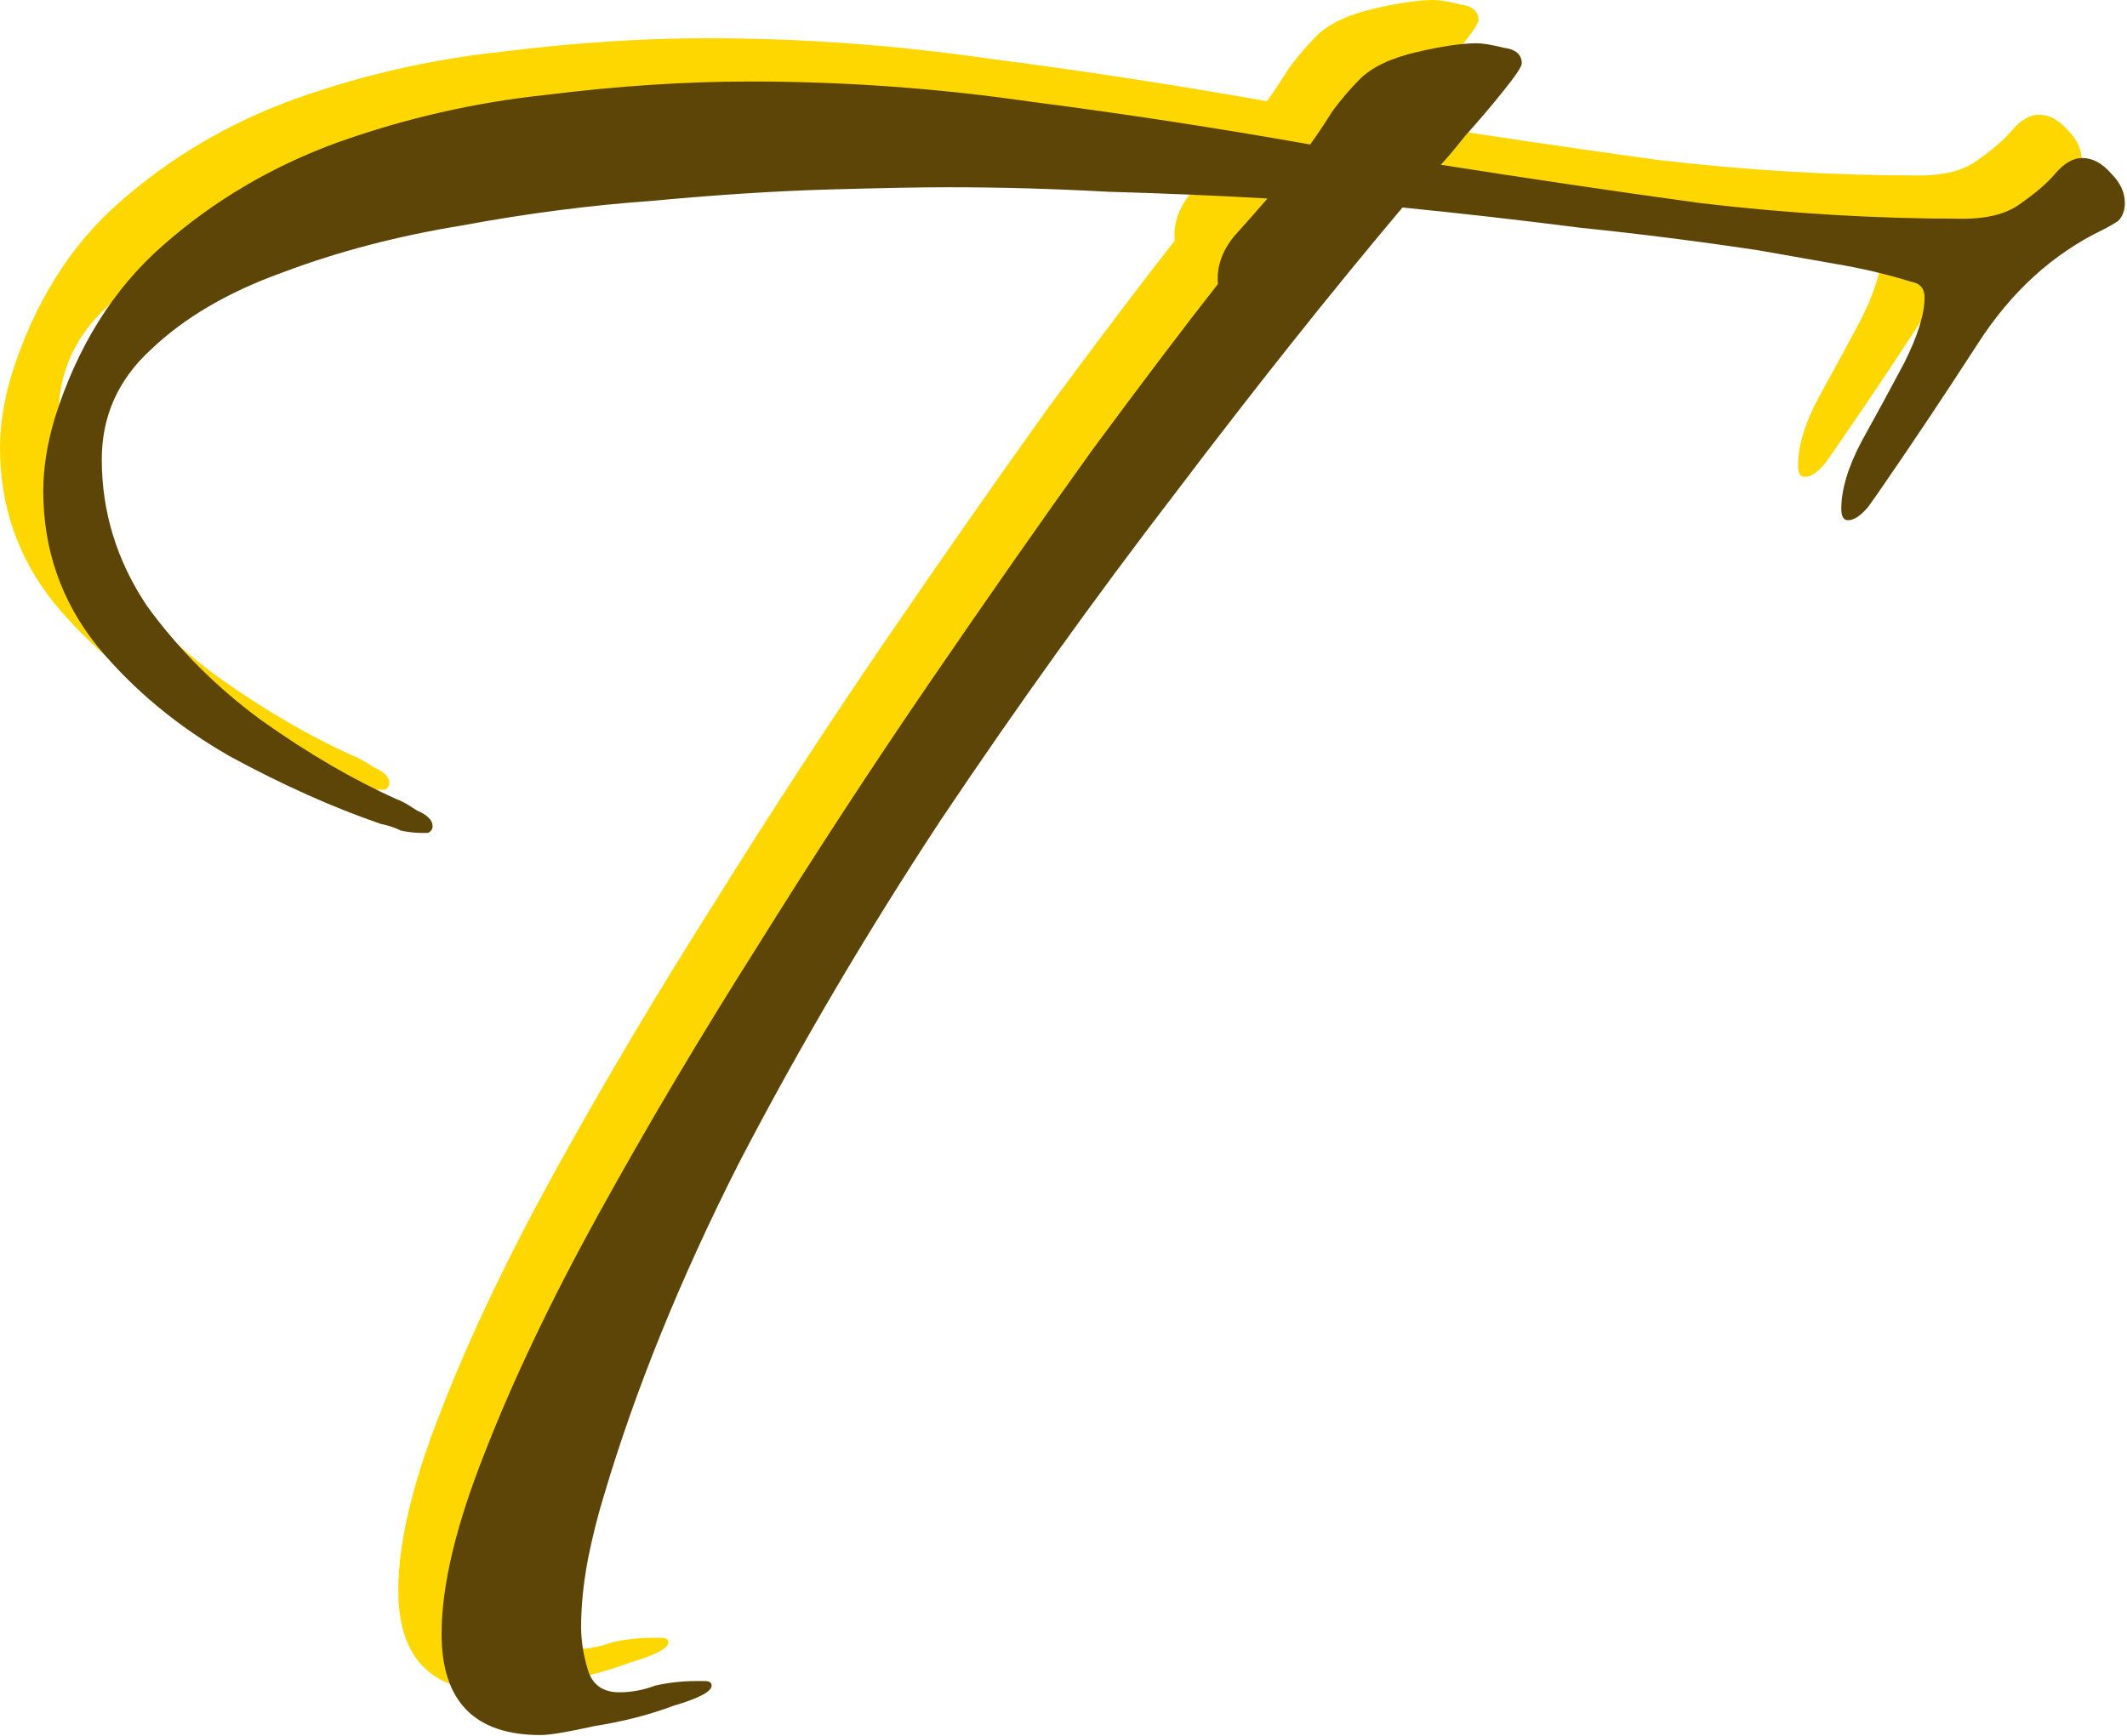
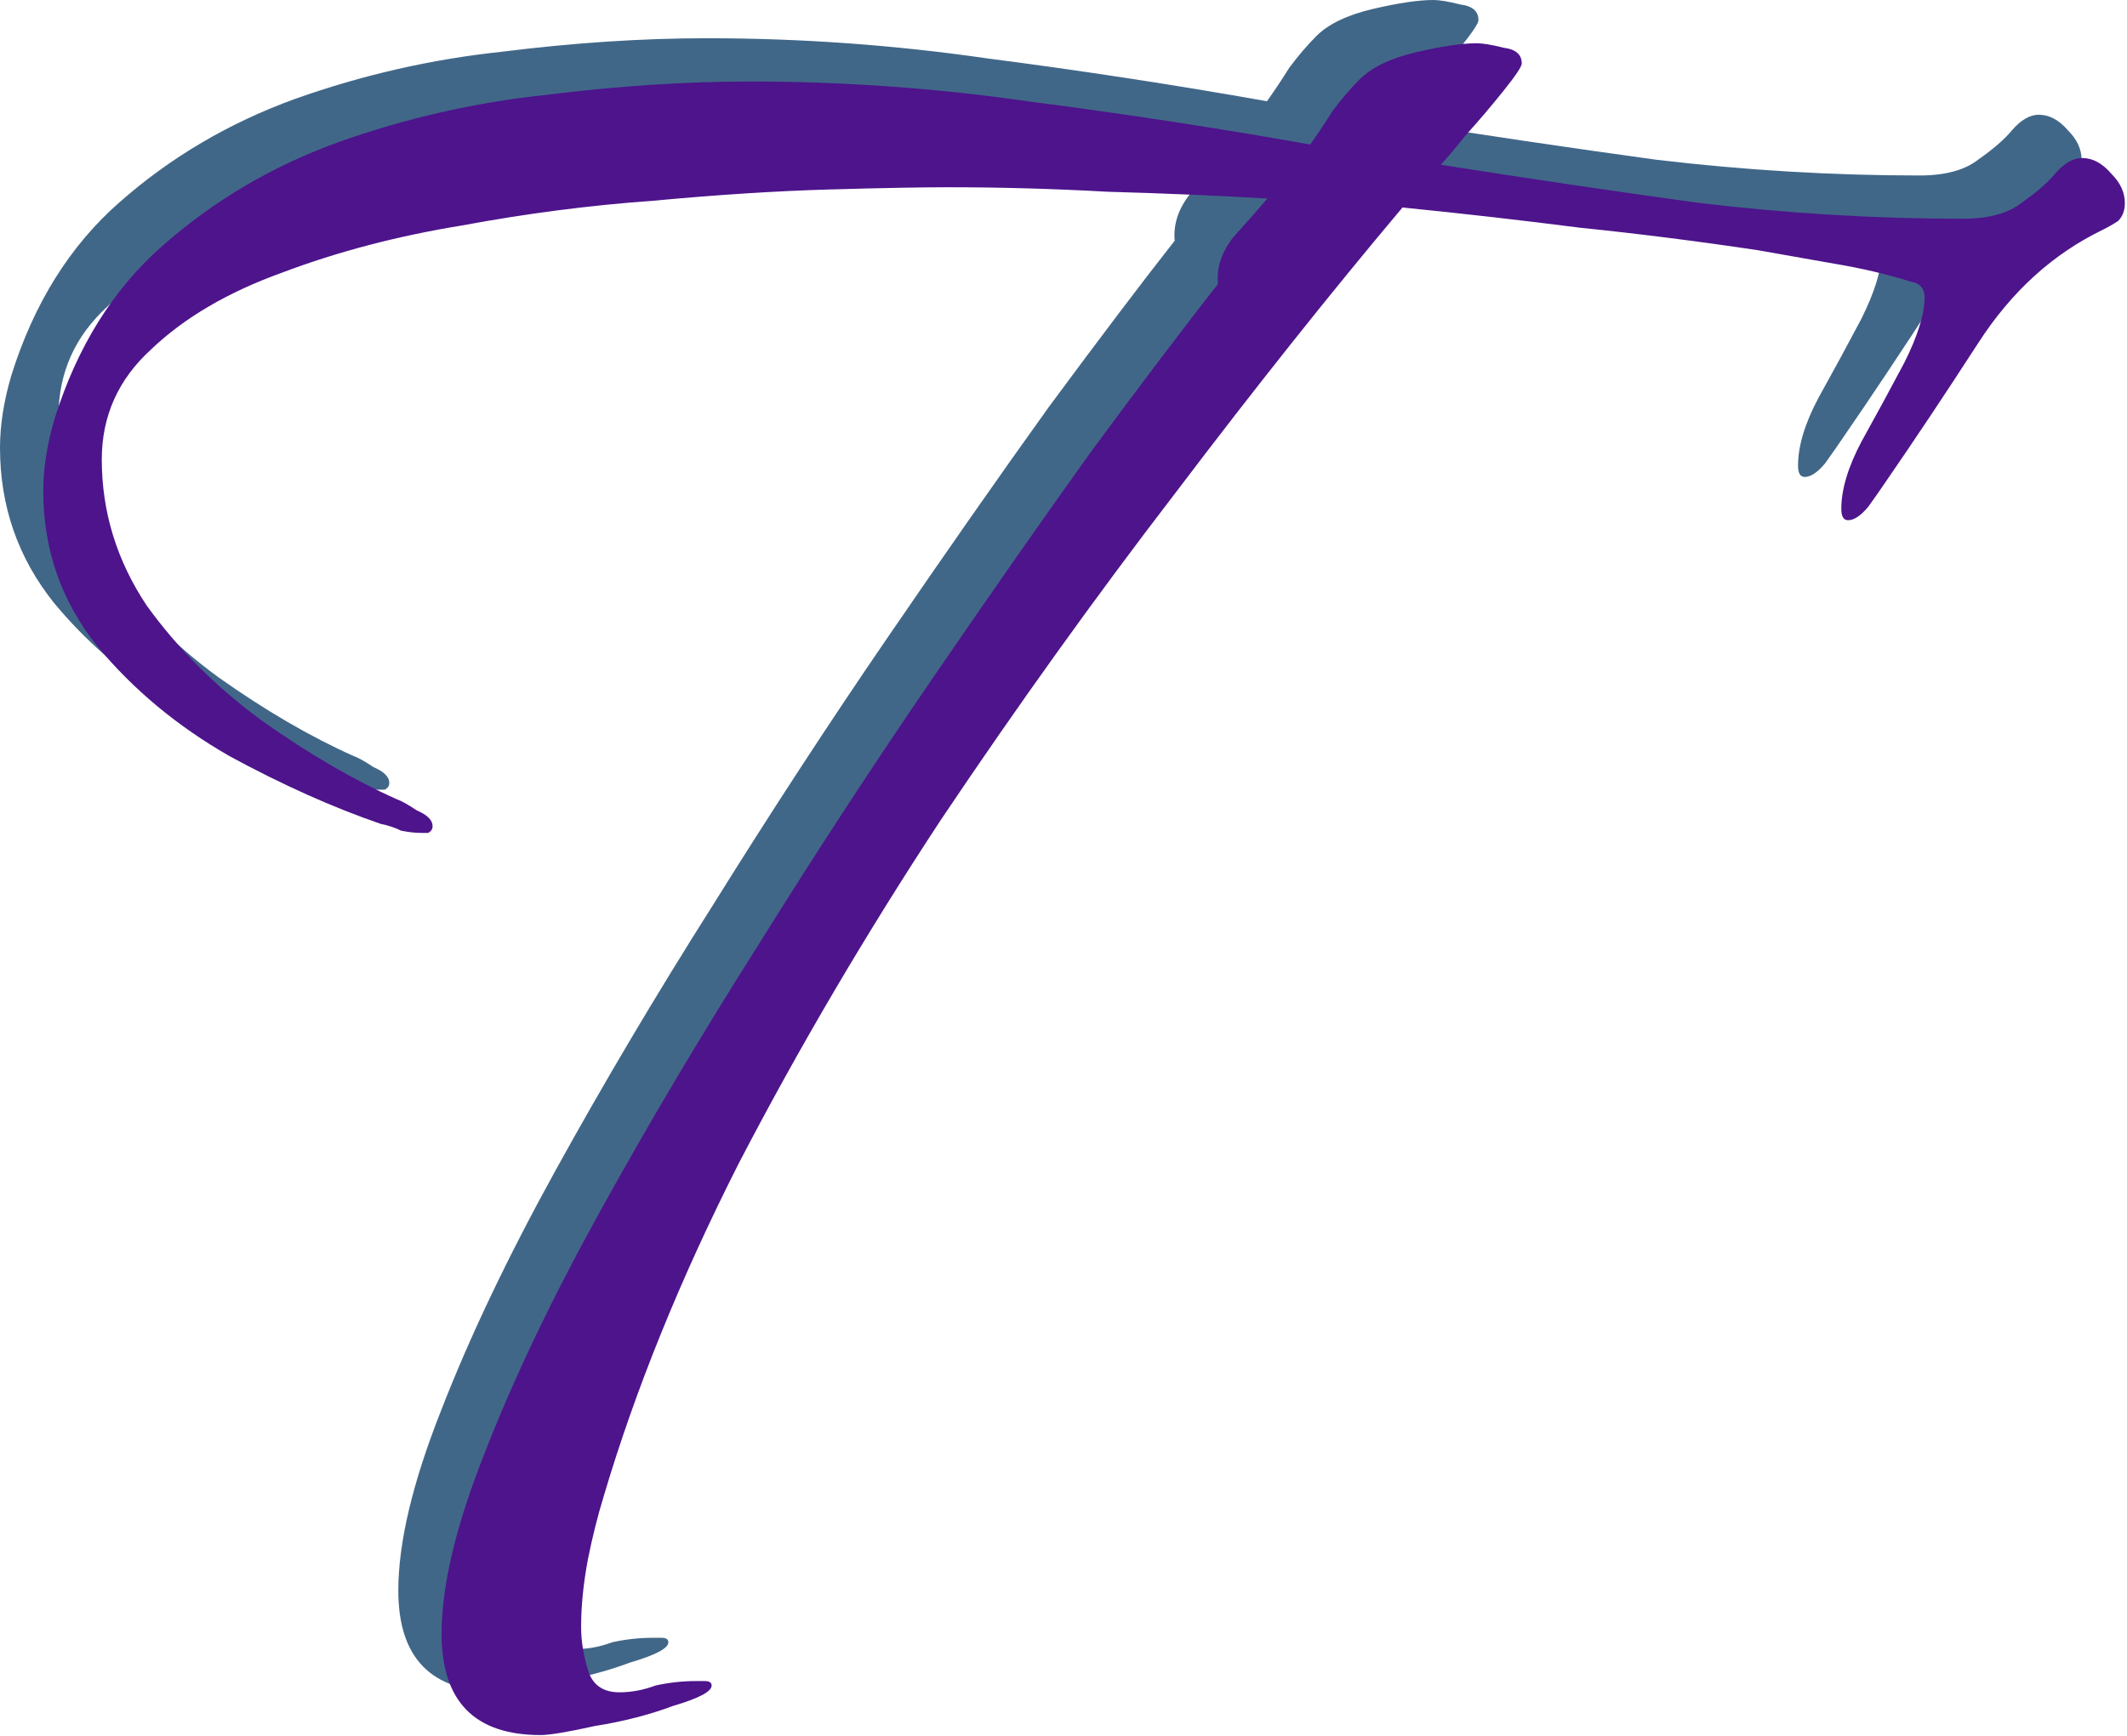
<svg xmlns="http://www.w3.org/2000/svg" width="865" height="706" viewBox="0 0 865 706" fill="none">
-   <path d="M202.251 688.202C175.406 688.202 161.984 674.475 161.984 647.02C161.984 627.496 167.78 603.092 179.372 573.807C190.964 543.912 206.522 511.271 226.045 475.884C245.569 440.498 266.922 404.502 290.107 367.895C313.291 330.679 336.78 294.682 360.574 259.906C384.368 225.13 406.332 193.709 426.466 165.644C447.209 137.579 464.292 115.005 477.715 97.922C477.105 91.211 479.24 84.805 484.121 78.704C489.612 72.603 494.188 67.417 497.848 63.146C476.495 61.926 454.836 61.011 432.872 60.401C410.908 59.181 389.249 58.57 367.895 58.57C356.913 58.57 340.745 58.875 319.392 59.486C298.038 60.096 274.244 61.621 248.009 64.061C222.384 65.892 196.455 69.247 170.22 74.128C143.986 78.399 119.581 84.805 97.007 93.347C75.043 101.278 57.35 111.65 43.928 124.462C30.505 136.664 23.794 151.612 23.794 169.305C23.794 190.659 29.895 210.487 42.097 228.791C54.91 246.484 70.468 262.042 88.771 275.464C107.684 288.886 125.987 299.563 143.681 307.495C145.511 308.105 148.256 309.63 151.917 312.07C156.188 313.901 158.323 316.036 158.323 318.477C158.323 319.697 157.713 320.612 156.493 321.222C155.273 321.222 154.357 321.222 153.747 321.222C151.307 321.222 148.561 320.917 145.511 320.307C143.07 319.087 140.325 318.171 137.274 317.561C117.751 310.85 97.312 301.699 75.959 290.106C54.605 277.904 36.606 262.957 21.964 245.264C7.321 226.96 0 205.912 0 182.117C0 172.966 1.525 163.204 4.576 152.832C13.727 123.547 28.37 100.058 48.504 82.365C69.247 64.061 93.041 50.029 119.886 40.267C147.341 30.505 175.406 24.099 204.081 21.049C233.366 17.388 261.126 15.558 287.361 15.558C325.798 15.558 363.93 18.303 401.756 23.794C439.583 28.675 477.41 34.471 515.236 41.182C518.287 36.911 521.338 32.336 524.388 27.455C528.049 22.574 531.709 18.303 535.37 14.643C540.251 9.762 547.877 6.101 558.249 3.661C568.621 1.22 576.857 0 582.958 0C585.399 0 589.06 0.61 593.94 1.83C598.821 2.44 601.262 4.576 601.262 8.236C601.262 9.457 598.821 13.117 593.94 19.218C589.06 25.32 583.874 31.421 578.383 37.522C573.502 43.623 570.146 47.588 568.316 49.419C603.092 54.91 638.173 60.096 673.56 64.977C709.556 69.247 745.247 71.383 780.634 71.383C791.005 71.383 798.937 69.247 804.428 64.977C810.529 60.706 815.105 56.74 818.155 53.079C821.816 48.809 825.477 46.673 829.137 46.673C833.408 46.673 837.374 48.809 841.034 53.079C844.695 56.74 846.525 60.706 846.525 64.977C846.525 68.027 845.61 70.468 843.78 72.298C841.95 73.518 839.814 74.738 837.374 75.959C817.24 85.72 800.462 100.973 787.04 121.717C773.617 142.46 760.805 161.679 748.603 179.372C747.383 181.202 745.247 184.253 742.197 188.523C739.146 192.184 736.401 194.014 733.96 194.014C732.13 194.014 731.215 192.489 731.215 189.439C731.215 181.507 733.96 172.356 739.451 161.984C745.552 151.002 751.348 140.325 756.839 129.953C762.33 118.971 765.076 110.125 765.076 103.413C765.076 99.753 763.246 97.617 759.585 97.007C749.823 93.957 739.451 91.516 728.469 89.686C718.098 87.856 707.726 86.025 697.354 84.195C672.949 80.534 648.85 77.484 625.056 75.043C601.262 71.993 577.162 69.247 552.758 66.807C523.473 101.583 492.662 140.325 460.327 183.032C427.991 225.13 396.265 269.363 365.15 315.731C334.644 362.099 307.19 408.773 282.785 455.751C258.991 502.729 240.688 547.877 227.875 591.195C225.435 599.126 223.3 607.668 221.469 616.819C219.639 626.581 218.724 635.733 218.724 644.274C218.724 649.765 219.639 655.561 221.469 661.662C223.3 667.764 227.57 670.814 234.282 670.814C239.162 670.814 244.043 669.899 248.924 668.069C254.415 666.848 259.906 666.238 265.397 666.238C266.007 666.238 267.227 666.238 269.058 666.238C270.888 666.238 271.803 666.848 271.803 668.069C271.803 670.509 266.617 673.255 256.245 676.305C246.484 679.966 235.807 682.711 224.215 684.542C213.233 686.982 205.912 688.202 202.251 688.202Z" fill="#FFD700" />
-   <path d="M219.85 705.801C193.005 705.801 179.583 692.074 179.583 664.619C179.583 645.096 185.379 620.691 196.971 591.406C208.563 561.511 224.121 528.87 243.644 493.484C263.168 458.097 284.522 422.101 307.706 385.495C330.89 348.278 354.379 312.282 378.173 277.505C401.968 242.729 423.931 211.309 444.065 183.244C464.809 155.179 481.892 132.605 495.314 115.522C494.704 108.81 496.839 102.404 501.72 96.303C507.211 90.202 511.787 85.016 515.448 80.746C494.094 79.525 472.435 78.61 450.471 78C428.507 76.78 406.848 76.17 385.495 76.17C374.513 76.17 358.345 76.475 336.991 77.085C315.637 77.695 291.843 79.22 265.608 81.661C239.984 83.491 214.054 86.847 187.82 91.727C161.585 95.998 137.181 102.404 114.606 110.946C92.643 118.877 74.95 129.249 61.527 142.061C48.105 154.264 41.394 169.211 41.394 186.904C41.394 208.258 47.495 228.087 59.697 246.39C72.509 264.083 88.067 279.641 106.37 293.063C125.283 306.486 143.587 317.162 161.28 325.094C163.11 325.704 165.856 327.229 169.516 329.67C173.787 331.5 175.922 333.635 175.922 336.076C175.922 337.296 175.312 338.211 174.092 338.821C172.872 338.821 171.957 338.821 171.347 338.821C168.906 338.821 166.161 338.516 163.11 337.906C160.67 336.686 157.924 335.771 154.874 335.161C135.35 328.449 114.912 319.298 93.558 307.706C72.204 295.504 54.206 280.556 39.563 262.863C24.921 244.56 17.599 223.511 17.599 199.717C17.599 190.565 19.125 180.803 22.175 170.431C31.327 141.146 45.969 117.657 66.103 99.964C86.847 81.661 110.641 67.628 137.486 57.866C164.94 48.105 193.005 41.699 221.681 38.648C250.966 34.987 278.726 33.157 304.96 33.157C343.397 33.157 381.529 35.903 419.356 41.394C457.182 46.274 495.009 52.07 532.836 58.782C535.886 54.511 538.937 49.935 541.987 45.054C545.648 40.173 549.309 35.903 552.969 32.242C557.85 27.361 565.477 23.7 575.848 21.26C586.22 18.82 594.457 17.599 600.558 17.599C602.998 17.599 606.659 18.209 611.54 19.43C616.421 20.04 618.861 22.175 618.861 25.836C618.861 27.056 616.421 30.717 611.54 36.818C606.659 42.919 601.473 49.02 595.982 55.121C591.101 61.222 587.745 65.188 585.915 67.018C620.691 72.509 655.773 77.695 691.159 82.576C727.155 86.847 762.847 88.982 798.233 88.982C808.605 88.982 816.536 86.847 822.027 82.576C828.128 78.305 832.704 74.339 835.755 70.679C839.415 66.408 843.076 64.273 846.736 64.273C851.007 64.273 854.973 66.408 858.634 70.679C862.294 74.339 864.125 78.305 864.125 82.576C864.125 85.626 863.209 88.067 861.379 89.897C859.549 91.117 857.413 92.338 854.973 93.558C834.839 103.319 818.061 118.572 804.639 139.316C791.217 160.06 778.404 179.278 766.202 196.971C764.982 198.801 762.847 201.852 759.796 206.123C756.746 209.783 754 211.614 751.56 211.614C749.729 211.614 748.814 210.088 748.814 207.038C748.814 199.106 751.56 189.955 757.051 179.583C763.152 168.601 768.948 157.924 774.439 147.552C779.93 136.57 782.675 127.724 782.675 121.013C782.675 117.352 780.845 115.217 777.184 114.606C767.422 111.556 757.051 109.115 746.069 107.285C735.697 105.455 725.325 103.625 714.953 101.794C690.549 98.133 666.449 95.083 642.655 92.643C618.861 89.592 594.762 86.847 570.357 84.406C541.072 119.182 510.262 157.924 477.926 200.632C445.59 242.729 413.865 286.962 382.749 333.33C352.244 379.699 324.789 426.372 300.384 473.35C276.59 520.328 258.287 565.477 245.475 608.794C243.034 616.726 240.899 625.267 239.069 634.419C237.238 644.18 236.323 653.332 236.323 661.874C236.323 667.365 237.238 673.161 239.069 679.262C240.899 685.363 245.17 688.413 251.881 688.413C256.762 688.413 261.643 687.498 266.523 685.668C272.014 684.448 277.505 683.838 282.996 683.838C283.607 683.838 284.827 683.838 286.657 683.838C288.487 683.838 289.403 684.448 289.403 685.668C289.403 688.108 284.217 690.854 273.845 693.904C264.083 697.565 253.406 700.31 241.814 702.141C230.832 704.581 223.511 705.801 219.85 705.801Z" fill="#5D4507" />
+   <path d="M202.251 688.202C175.406 688.202 161.984 674.475 161.984 647.02C161.984 627.496 167.78 603.092 179.372 573.807C190.964 543.912 206.522 511.271 226.045 475.884C245.569 440.498 266.922 404.502 290.107 367.895C313.291 330.679 336.78 294.682 360.574 259.906C384.368 225.13 406.332 193.709 426.466 165.644C447.209 137.579 464.292 115.005 477.715 97.922C477.105 91.211 479.24 84.805 484.121 78.704C489.612 72.603 494.188 67.417 497.848 63.146C476.495 61.926 454.836 61.011 432.872 60.401C410.908 59.181 389.249 58.57 367.895 58.57C356.913 58.57 340.745 58.875 319.392 59.486C298.038 60.096 274.244 61.621 248.009 64.061C222.384 65.892 196.455 69.247 170.22 74.128C143.986 78.399 119.581 84.805 97.007 93.347C75.043 101.278 57.35 111.65 43.928 124.462C30.505 136.664 23.794 151.612 23.794 169.305C23.794 190.659 29.895 210.487 42.097 228.791C54.91 246.484 70.468 262.042 88.771 275.464C107.684 288.886 125.987 299.563 143.681 307.495C145.511 308.105 148.256 309.63 151.917 312.07C156.188 313.901 158.323 316.036 158.323 318.477C158.323 319.697 157.713 320.612 156.493 321.222C155.273 321.222 154.357 321.222 153.747 321.222C151.307 321.222 148.561 320.917 145.511 320.307C143.07 319.087 140.325 318.171 137.274 317.561C117.751 310.85 97.312 301.699 75.959 290.106C54.605 277.904 36.606 262.957 21.964 245.264C7.321 226.96 0 205.912 0 182.117C0 172.966 1.525 163.204 4.576 152.832C13.727 123.547 28.37 100.058 48.504 82.365C69.247 64.061 93.041 50.029 119.886 40.267C147.341 30.505 175.406 24.099 204.081 21.049C233.366 17.388 261.126 15.558 287.361 15.558C325.798 15.558 363.93 18.303 401.756 23.794C439.583 28.675 477.41 34.471 515.236 41.182C518.287 36.911 521.338 32.336 524.388 27.455C528.049 22.574 531.709 18.303 535.37 14.643C540.251 9.762 547.877 6.101 558.249 3.661C568.621 1.22 576.857 0 582.958 0C585.399 0 589.06 0.61 593.94 1.83C598.821 2.44 601.262 4.576 601.262 8.236C601.262 9.457 598.821 13.117 593.94 19.218C589.06 25.32 583.874 31.421 578.383 37.522C573.502 43.623 570.146 47.588 568.316 49.419C603.092 54.91 638.173 60.096 673.56 64.977C709.556 69.247 745.247 71.383 780.634 71.383C791.005 71.383 798.937 69.247 804.428 64.977C810.529 60.706 815.105 56.74 818.155 53.079C821.816 48.809 825.477 46.673 829.137 46.673C833.408 46.673 837.374 48.809 841.034 53.079C844.695 56.74 846.525 60.706 846.525 64.977C846.525 68.027 845.61 70.468 843.78 72.298C841.95 73.518 839.814 74.738 837.374 75.959C817.24 85.72 800.462 100.973 787.04 121.717C773.617 142.46 760.805 161.679 748.603 179.372C747.383 181.202 745.247 184.253 742.197 188.523C739.146 192.184 736.401 194.014 733.96 194.014C732.13 194.014 731.215 192.489 731.215 189.439C731.215 181.507 733.96 172.356 739.451 161.984C745.552 151.002 751.348 140.325 756.839 129.953C762.33 118.971 765.076 110.125 765.076 103.413C765.076 99.753 763.246 97.617 759.585 97.007C749.823 93.957 739.451 91.516 728.469 89.686C718.098 87.856 707.726 86.025 697.354 84.195C672.949 80.534 648.85 77.484 625.056 75.043C601.262 71.993 577.163 69.247 552.758 66.807C523.473 101.583 492.662 140.325 460.327 183.032C427.991 225.13 396.265 269.363 365.15 315.731C334.644 362.099 307.19 408.773 282.785 455.751C258.991 502.729 240.688 547.877 227.875 591.195C225.435 599.126 223.3 607.668 221.469 616.819C219.639 626.581 218.724 635.733 218.724 644.274C218.724 649.765 219.639 655.561 221.469 661.662C223.3 667.764 227.57 670.814 234.282 670.814C239.162 670.814 244.043 669.899 248.924 668.069C254.415 666.848 259.906 666.238 265.397 666.238C266.007 666.238 267.227 666.238 269.058 666.238C270.888 666.238 271.803 666.848 271.803 668.069C271.803 670.509 266.617 673.255 256.245 676.305C246.484 679.966 235.807 682.711 224.215 684.542C213.233 686.982 205.912 688.202 202.251 688.202Z" fill="#416788" />
+   <path d="M219.85 705.801C193.005 705.801 179.583 692.074 179.583 664.619C179.583 645.096 185.379 620.691 196.971 591.406C208.563 561.511 224.121 528.87 243.644 493.484C263.168 458.097 284.522 422.101 307.706 385.495C330.89 348.278 354.379 312.282 378.173 277.505C401.968 242.729 423.931 211.309 444.065 183.244C464.809 155.179 481.892 132.605 495.314 115.522C494.704 108.81 496.839 102.404 501.72 96.303C507.211 90.202 511.787 85.016 515.448 80.746C494.094 79.525 472.435 78.61 450.471 78C428.507 76.78 406.848 76.17 385.495 76.17C374.513 76.17 358.345 76.475 336.991 77.085C315.637 77.695 291.843 79.22 265.608 81.661C239.984 83.491 214.054 86.847 187.82 91.727C161.585 95.998 137.181 102.404 114.606 110.946C92.643 118.877 74.95 129.249 61.527 142.061C48.105 154.264 41.394 169.211 41.394 186.904C41.394 208.258 47.495 228.087 59.697 246.39C72.509 264.083 88.067 279.641 106.37 293.063C125.283 306.486 143.587 317.162 161.28 325.094C163.11 325.704 165.856 327.229 169.516 329.67C173.787 331.5 175.922 333.635 175.922 336.076C175.922 337.296 175.312 338.211 174.092 338.821C172.872 338.821 171.957 338.821 171.347 338.821C168.906 338.821 166.161 338.516 163.11 337.906C160.67 336.686 157.924 335.771 154.874 335.161C135.35 328.449 114.912 319.298 93.558 307.706C72.204 295.504 54.206 280.556 39.563 262.863C24.921 244.56 17.599 223.511 17.599 199.717C17.599 190.565 19.125 180.803 22.175 170.431C31.327 141.146 45.969 117.657 66.103 99.964C86.847 81.661 110.641 67.628 137.486 57.866C164.94 48.105 193.005 41.699 221.681 38.648C250.966 34.987 278.726 33.157 304.96 33.157C343.397 33.157 381.529 35.903 419.356 41.394C457.182 46.274 495.009 52.07 532.836 58.782C535.886 54.511 538.937 49.935 541.987 45.054C545.648 40.173 549.309 35.903 552.969 32.242C557.85 27.361 565.477 23.7 575.848 21.26C586.22 18.82 594.457 17.599 600.558 17.599C602.998 17.599 606.659 18.209 611.54 19.43C616.421 20.04 618.861 22.175 618.861 25.836C618.861 27.056 616.421 30.717 611.54 36.818C606.659 42.919 601.473 49.02 595.982 55.121C591.101 61.222 587.746 65.188 585.915 67.018C620.691 72.509 655.773 77.695 691.159 82.576C727.155 86.847 762.847 88.982 798.233 88.982C808.605 88.982 816.536 86.847 822.027 82.576C828.128 78.305 832.704 74.339 835.755 70.679C839.415 66.408 843.076 64.273 846.736 64.273C851.007 64.273 854.973 66.408 858.634 70.679C862.294 74.339 864.125 78.305 864.125 82.576C864.125 85.626 863.209 88.067 861.379 89.897C859.549 91.117 857.413 92.338 854.973 93.558C834.839 103.319 818.061 118.572 804.639 139.316C791.217 160.06 778.404 179.278 766.202 196.971C764.982 198.801 762.847 201.852 759.796 206.123C756.746 209.783 754 211.614 751.56 211.614C749.729 211.614 748.814 210.088 748.814 207.038C748.814 199.106 751.56 189.955 757.051 179.583C763.152 168.601 768.948 157.924 774.439 147.552C779.93 136.57 782.675 127.724 782.675 121.013C782.675 117.352 780.845 115.217 777.184 114.606C767.422 111.556 757.051 109.115 746.069 107.285C735.697 105.455 725.325 103.625 714.953 101.794C690.549 98.133 666.449 95.083 642.655 92.643C618.861 89.592 594.762 86.847 570.357 84.406C541.072 119.182 510.262 157.924 477.926 200.632C445.59 242.729 413.865 286.962 382.749 333.33C352.244 379.699 324.789 426.372 300.384 473.35C276.59 520.328 258.287 565.476 245.475 608.794C243.034 616.726 240.899 625.267 239.069 634.419C237.238 644.18 236.323 653.332 236.323 661.874C236.323 667.365 237.238 673.161 239.069 679.262C240.899 685.363 245.17 688.413 251.881 688.413C256.762 688.413 261.643 687.498 266.523 685.668C272.014 684.448 277.505 683.838 282.996 683.838C283.607 683.838 284.827 683.838 286.657 683.838C288.487 683.838 289.403 684.448 289.403 685.668C289.403 688.108 284.217 690.854 273.845 693.904C264.083 697.565 253.406 700.31 241.814 702.141C230.832 704.581 223.511 705.801 219.85 705.801Z" fill="#4D148C" />
</svg>
